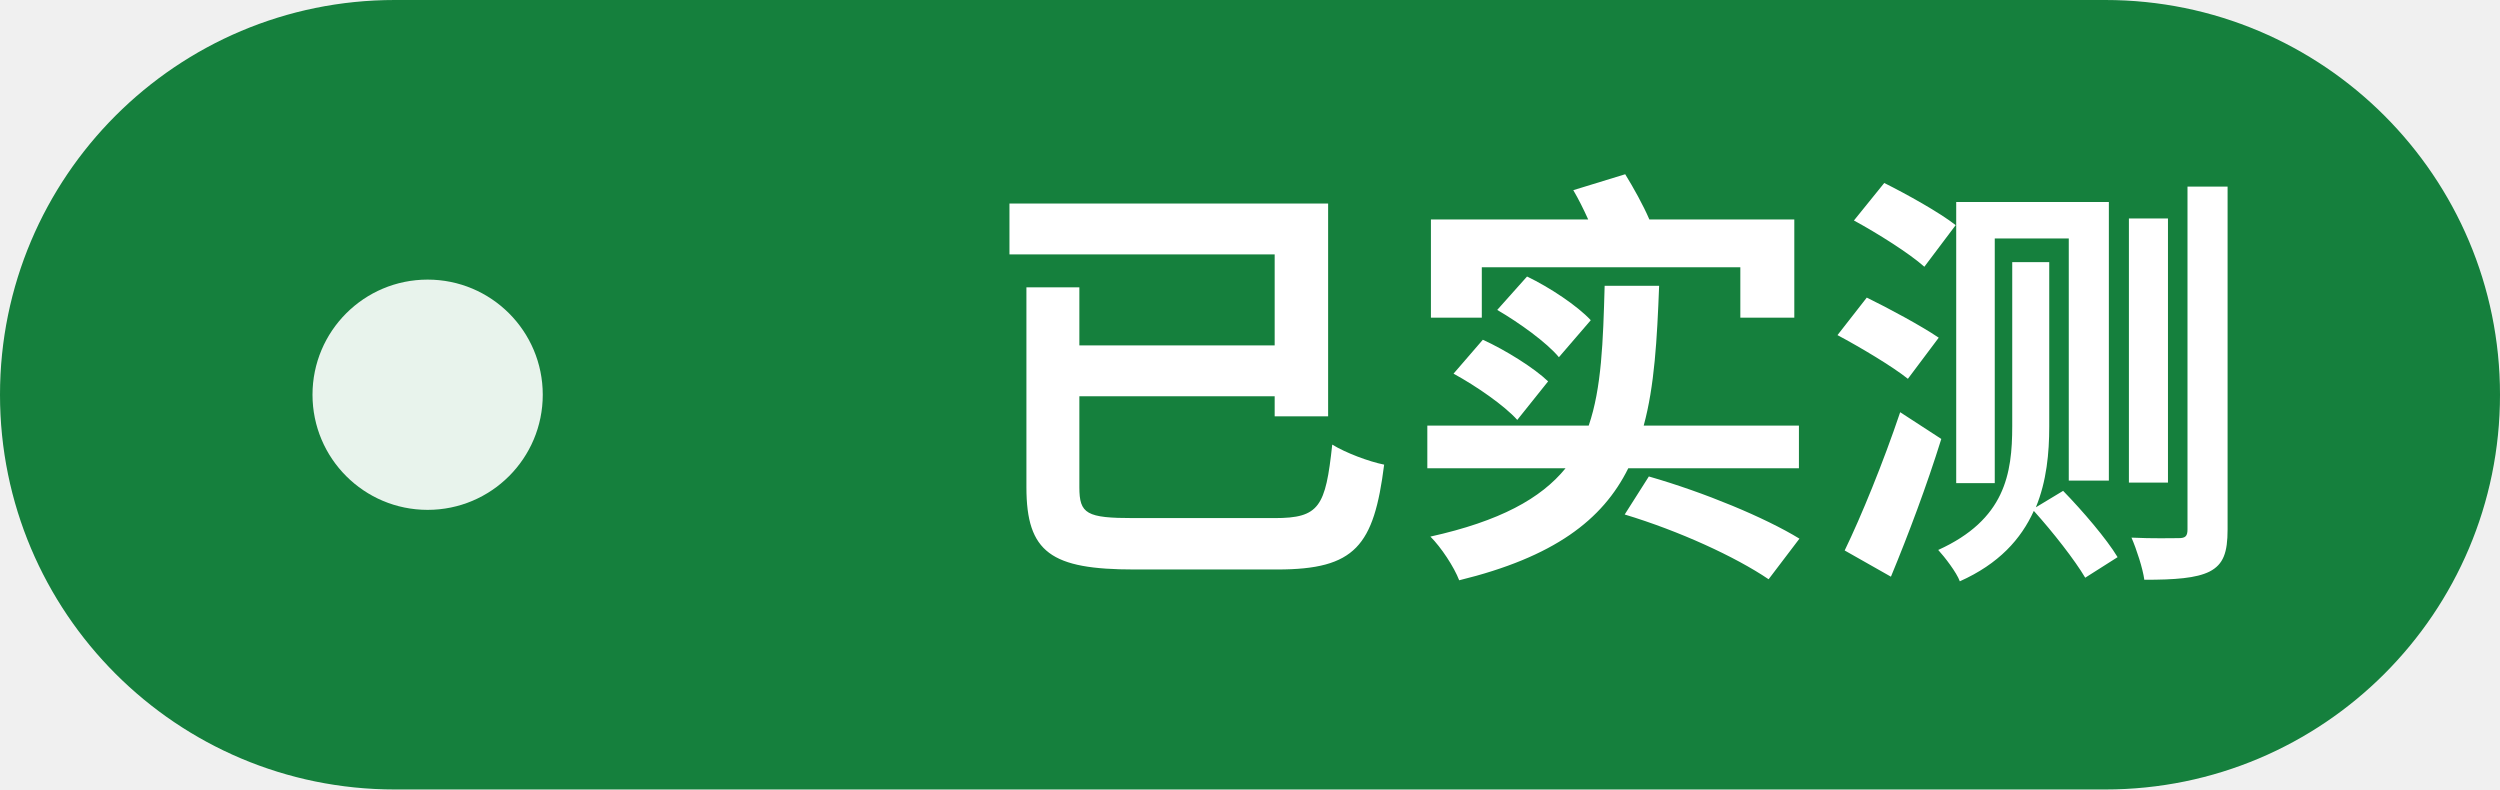
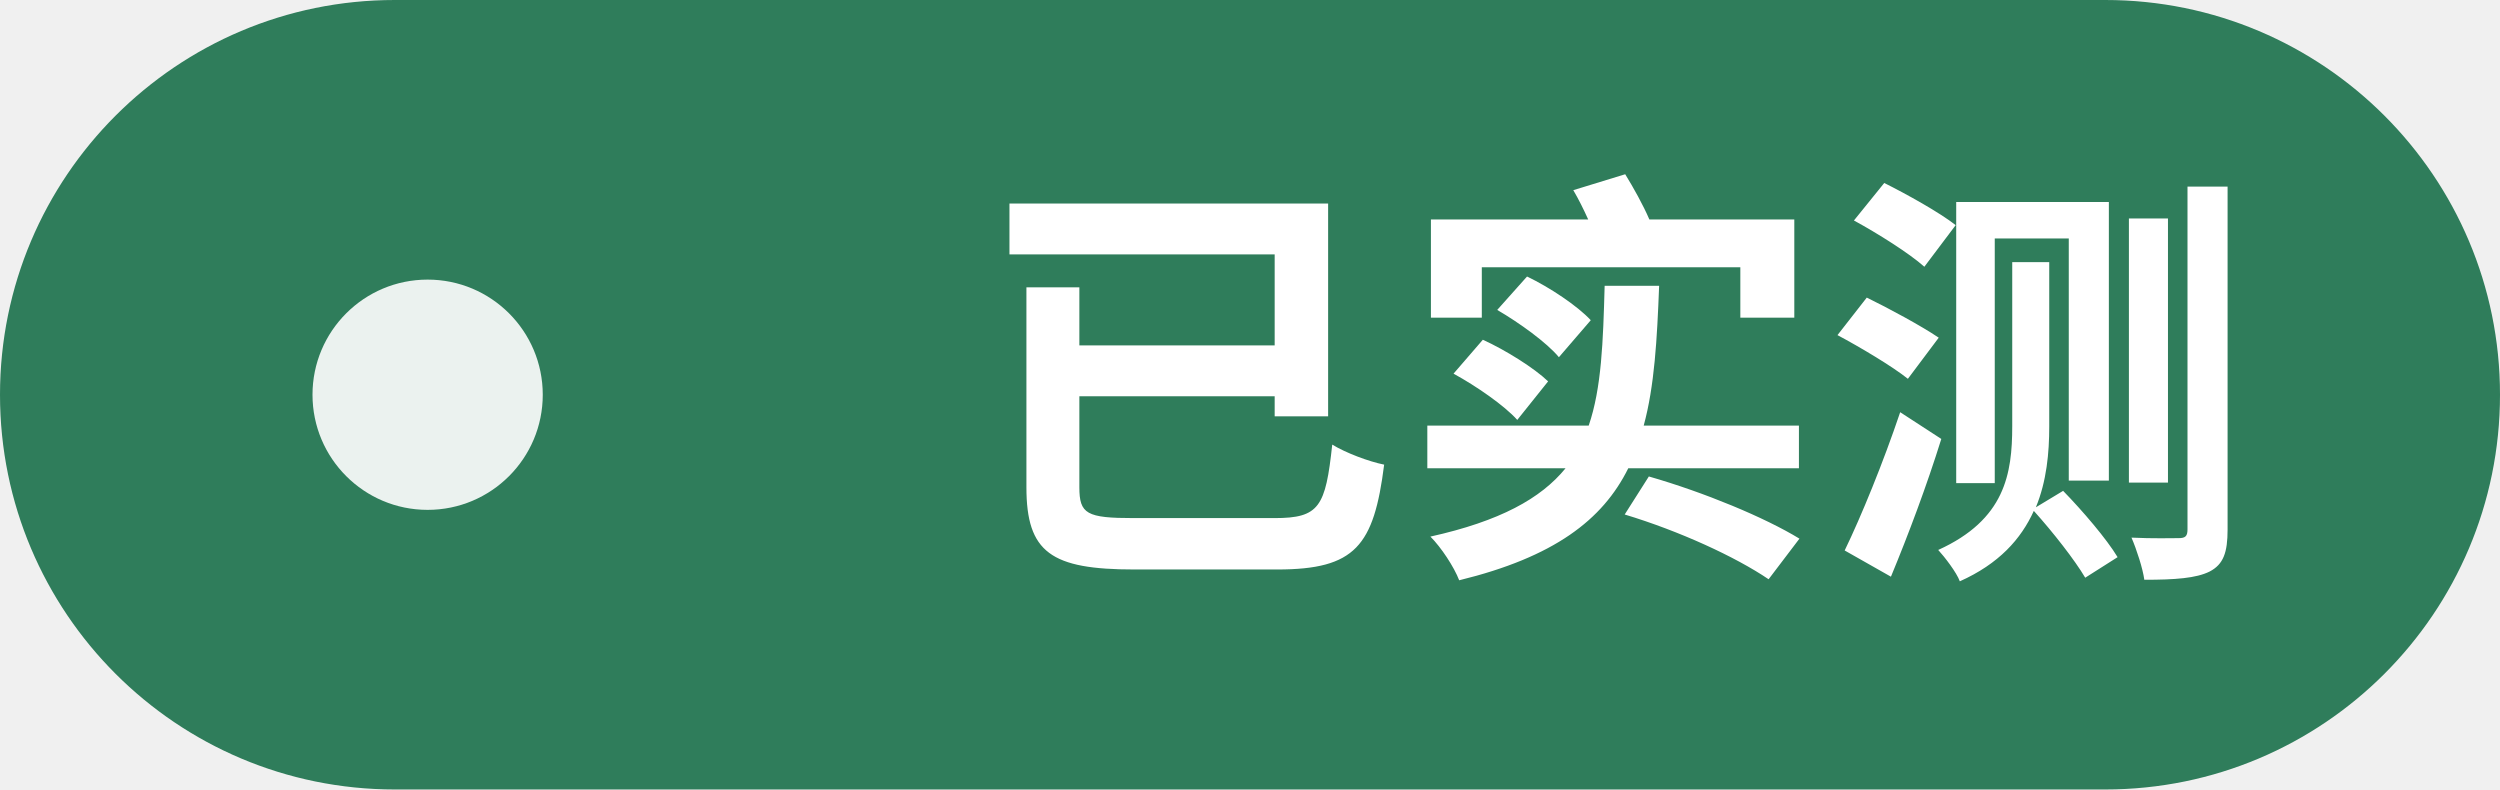
<svg xmlns="http://www.w3.org/2000/svg" width="76" height="24" viewBox="0 0 76 24" role="img" aria-label="已实测">
-   <rect width="76" height="24" rx="12" fill="#15803d" />
+   <rect width="76" height="24" rx="12" fill="#2f7d5b" />
  <circle cx="13" cy="12" r="3.5" fill="#fff" fill-opacity=".9" />
  <text x="49.0" y="16.5" text-anchor="middle" font-family="-apple-system, BlinkMacSystemFont, 'Segoe UI', 'PingFang SC', 'Hiragino Sans GB', 'Microsoft YaHei', 'Noto Sans CJK SC', sans-serif" font-size="13" font-weight="700" fill="#fff">已实测</text>
</svg>
